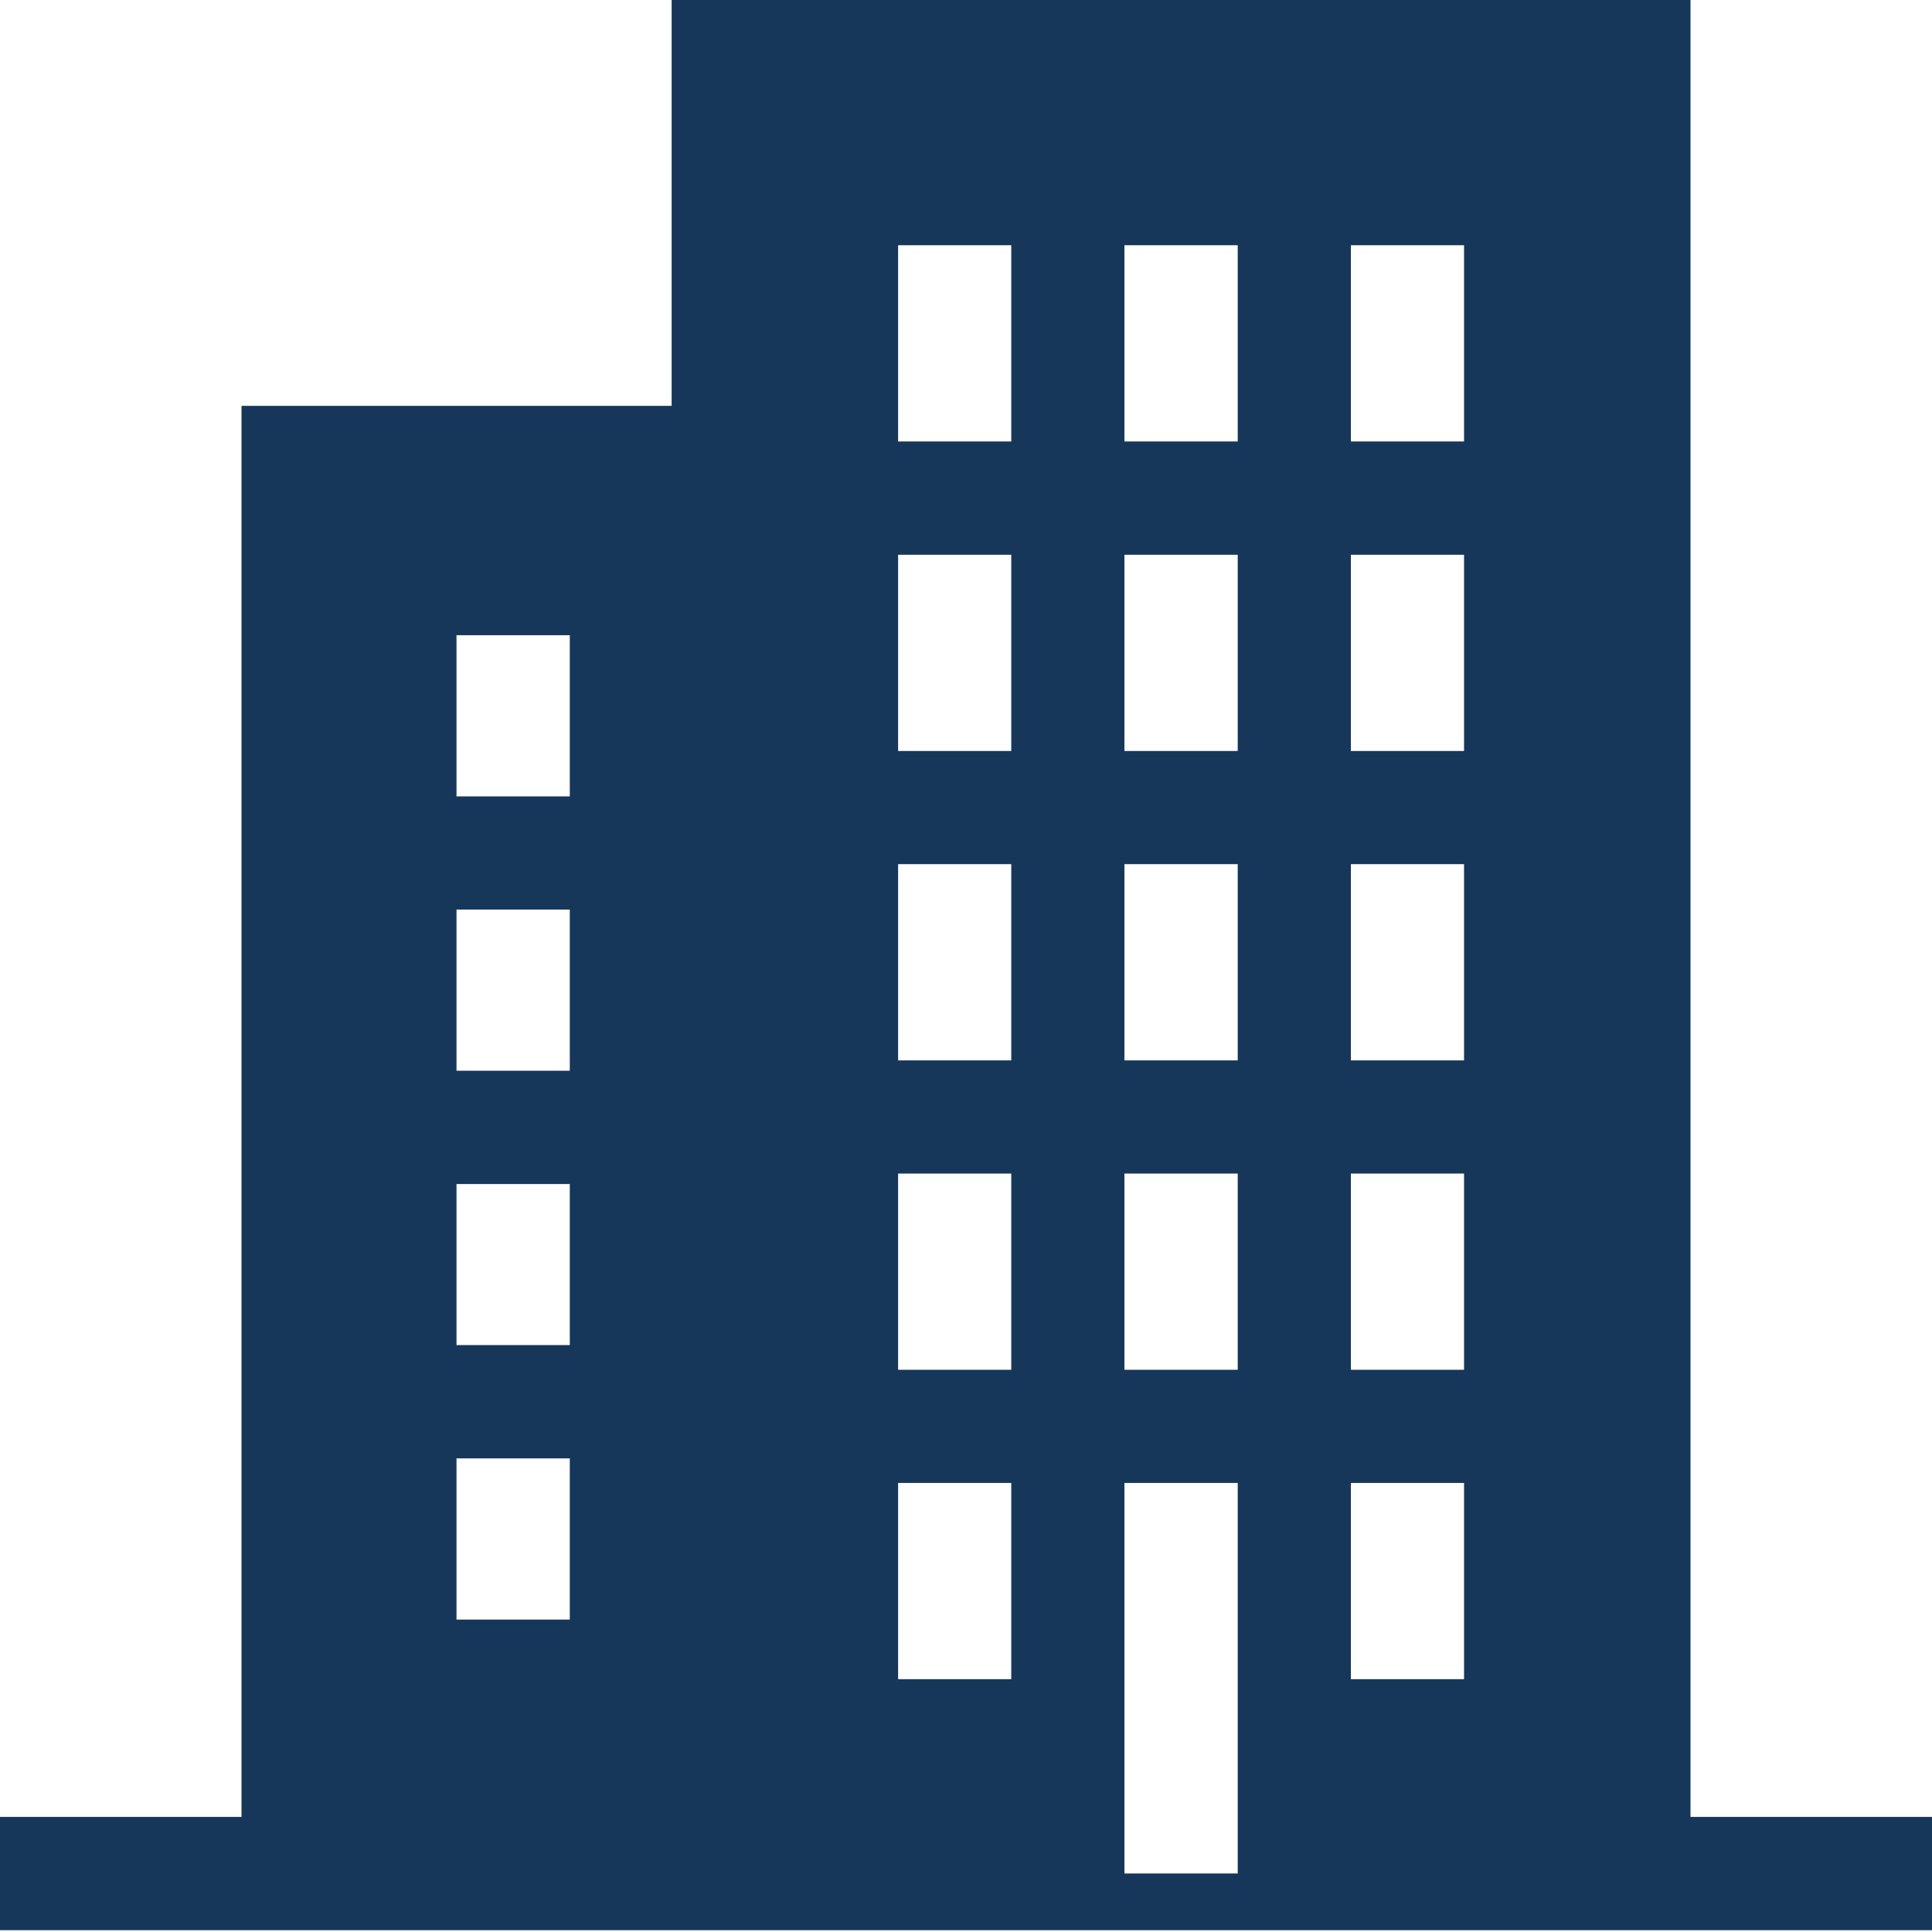
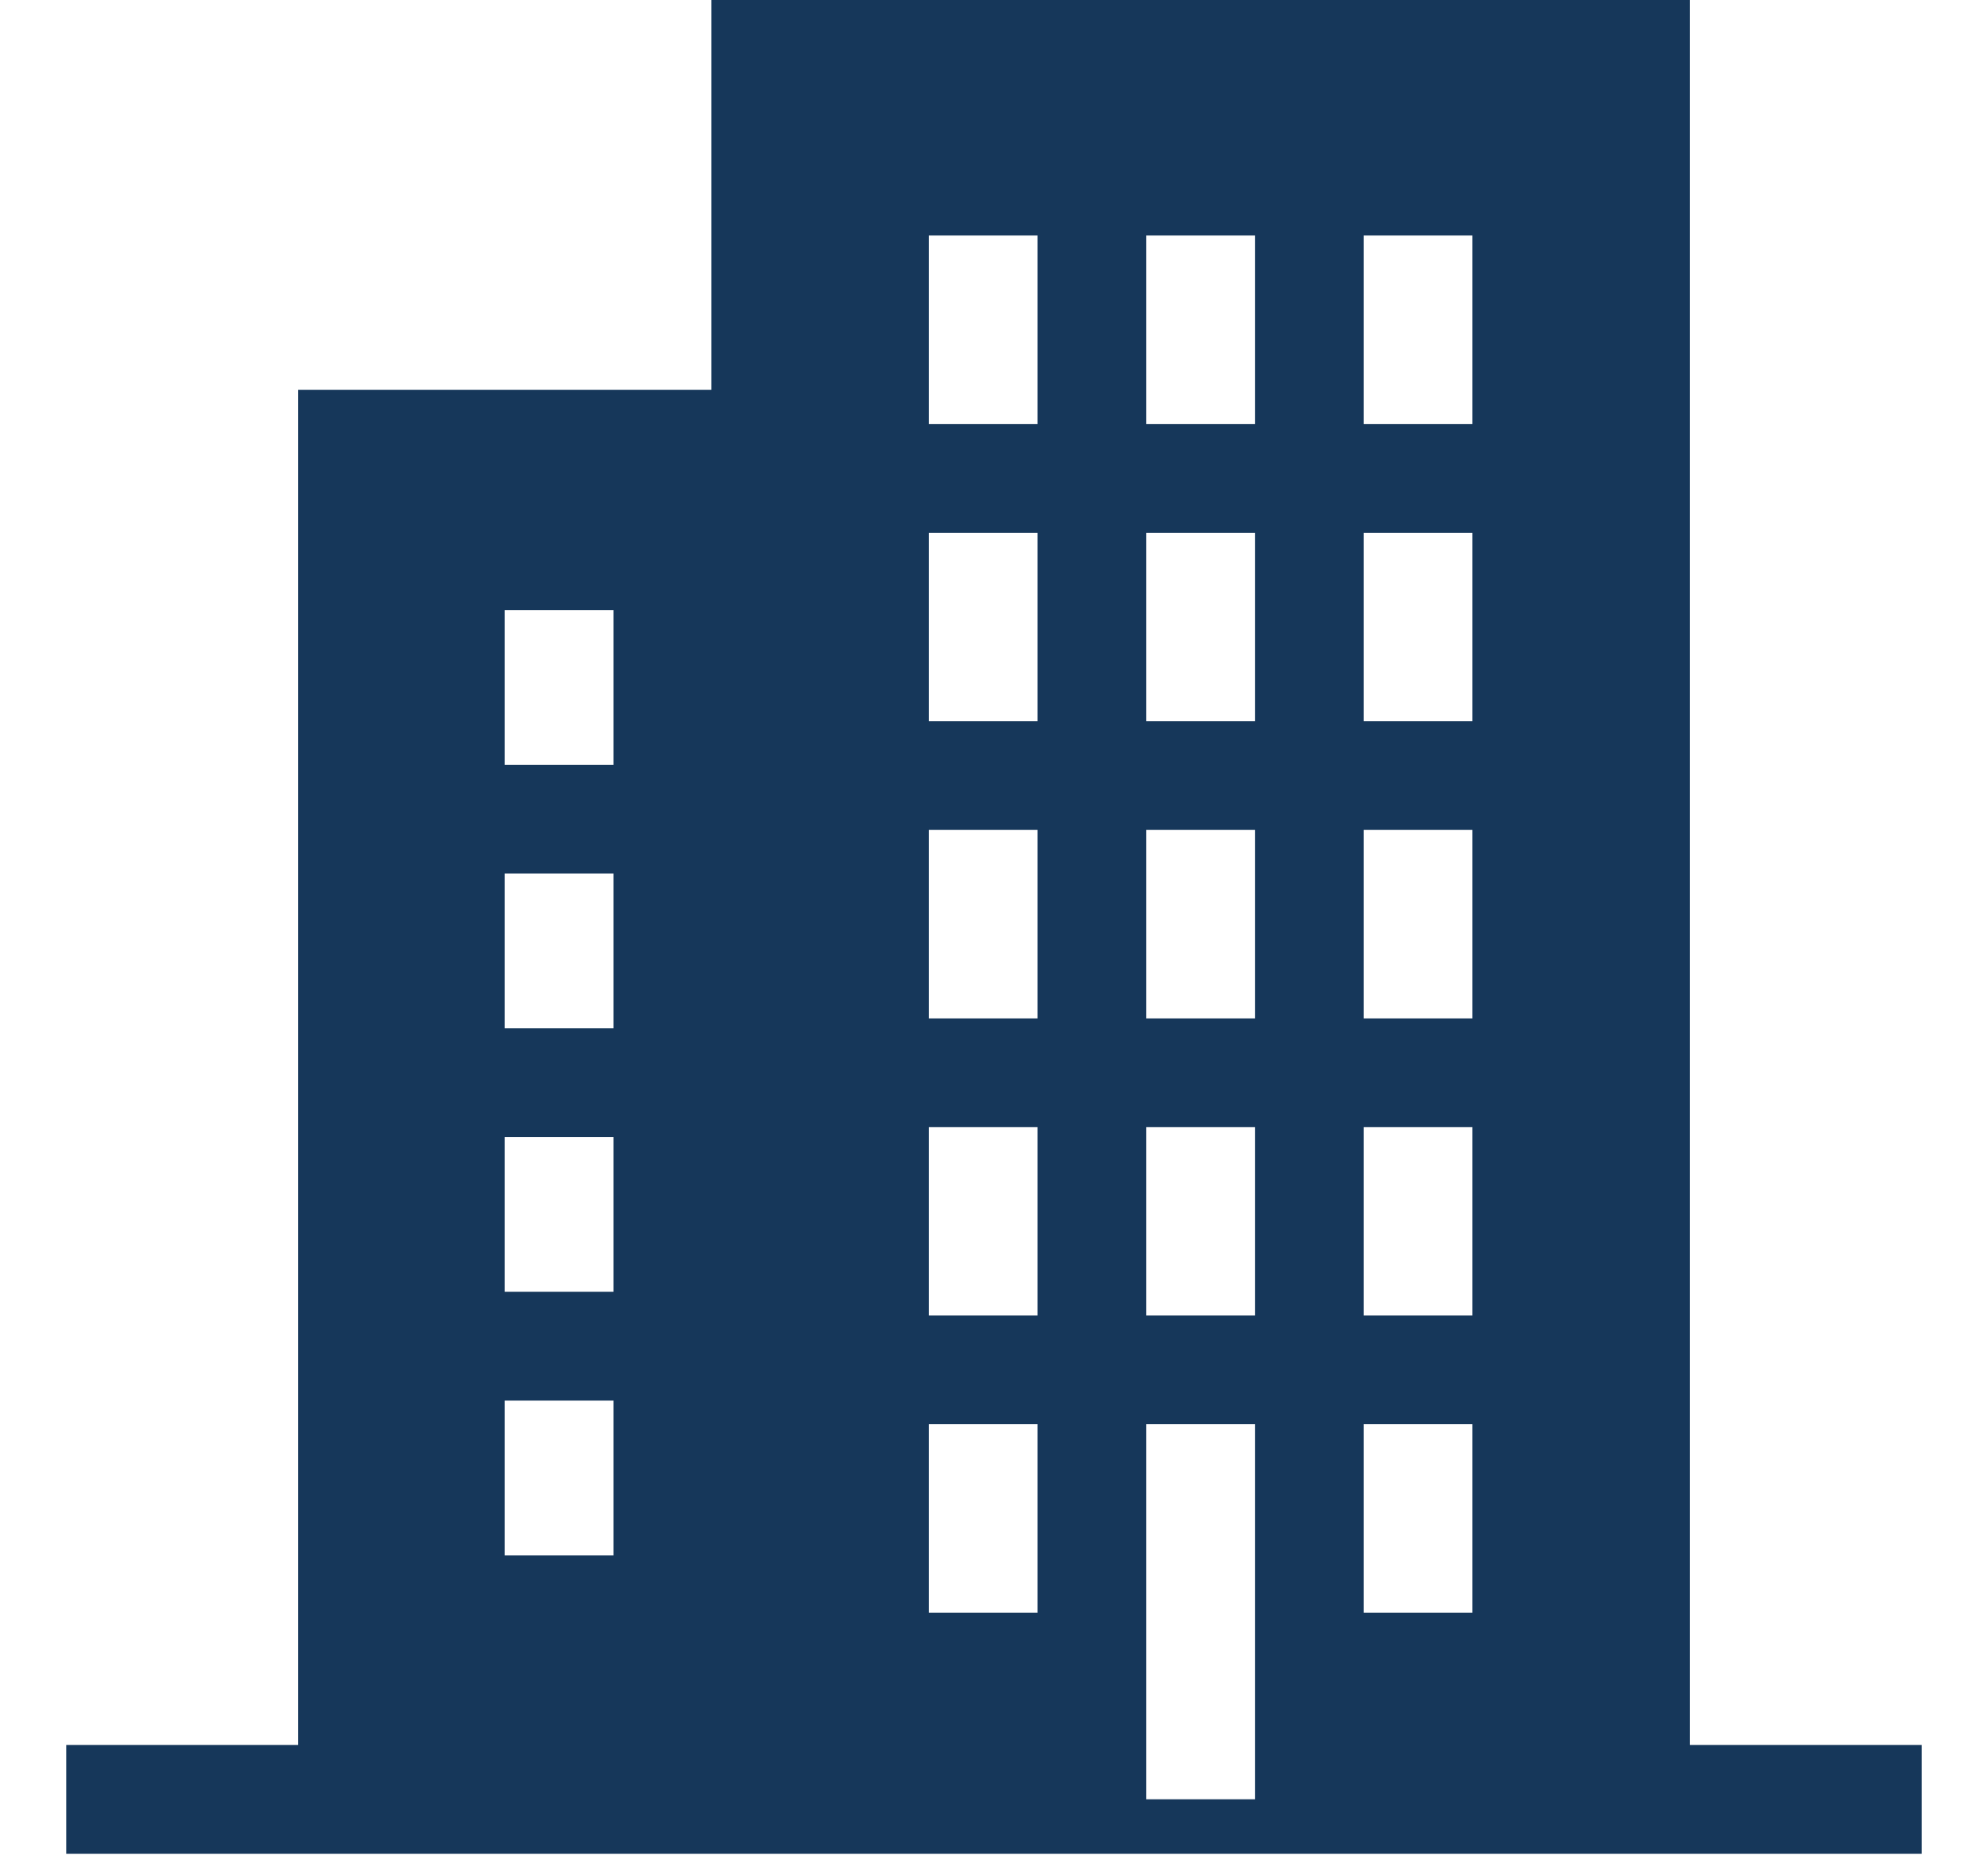
- <svg xmlns="http://www.w3.org/2000/svg" width="14" height="14" viewBox="0 0 14 14" fill="none">
+ <svg xmlns="http://www.w3.org/2000/svg" width="15" height="14" viewBox="0 0 14 14" fill="none">
  <path d="M12.25 13.166V0H4.867V2.941H1.75V13.166H0V13.987H14V13.166H12.25V13.166ZM4.129 11.736H3.308V10.568H4.129V11.736ZM4.129 9.747H3.308V8.58H4.129V9.747ZM4.129 7.759H3.308V6.591H4.129V7.759ZM4.129 5.771H3.308V4.603H4.129V5.771ZM7.328 12.168H6.508V10.746H7.328V12.168ZM7.328 9.926H6.508V8.504H7.328V9.926ZM7.328 7.684H6.508V6.262H7.328V7.684ZM7.328 5.442H6.508V4.02H7.328V5.442ZM7.328 3.199H6.508V1.777H7.328V3.199ZM8.969 13.576H8.148V10.746H8.969V13.576ZM8.969 9.926H8.148V8.504H8.969V9.926ZM8.969 7.684H8.148V6.262H8.969V7.684ZM8.969 5.442H8.148V4.02H8.969V5.442ZM8.969 3.199H8.148V1.777H8.969V3.199ZM10.609 12.168H9.789V10.746H10.609V12.168ZM10.609 9.926H9.789V8.504H10.609V9.926ZM10.609 7.684H9.789V6.262H10.609V7.684ZM10.609 5.442H9.789V4.02H10.609V5.442ZM10.609 3.199H9.789V1.777H10.609V3.199Z" fill="#16375A" />
</svg>
